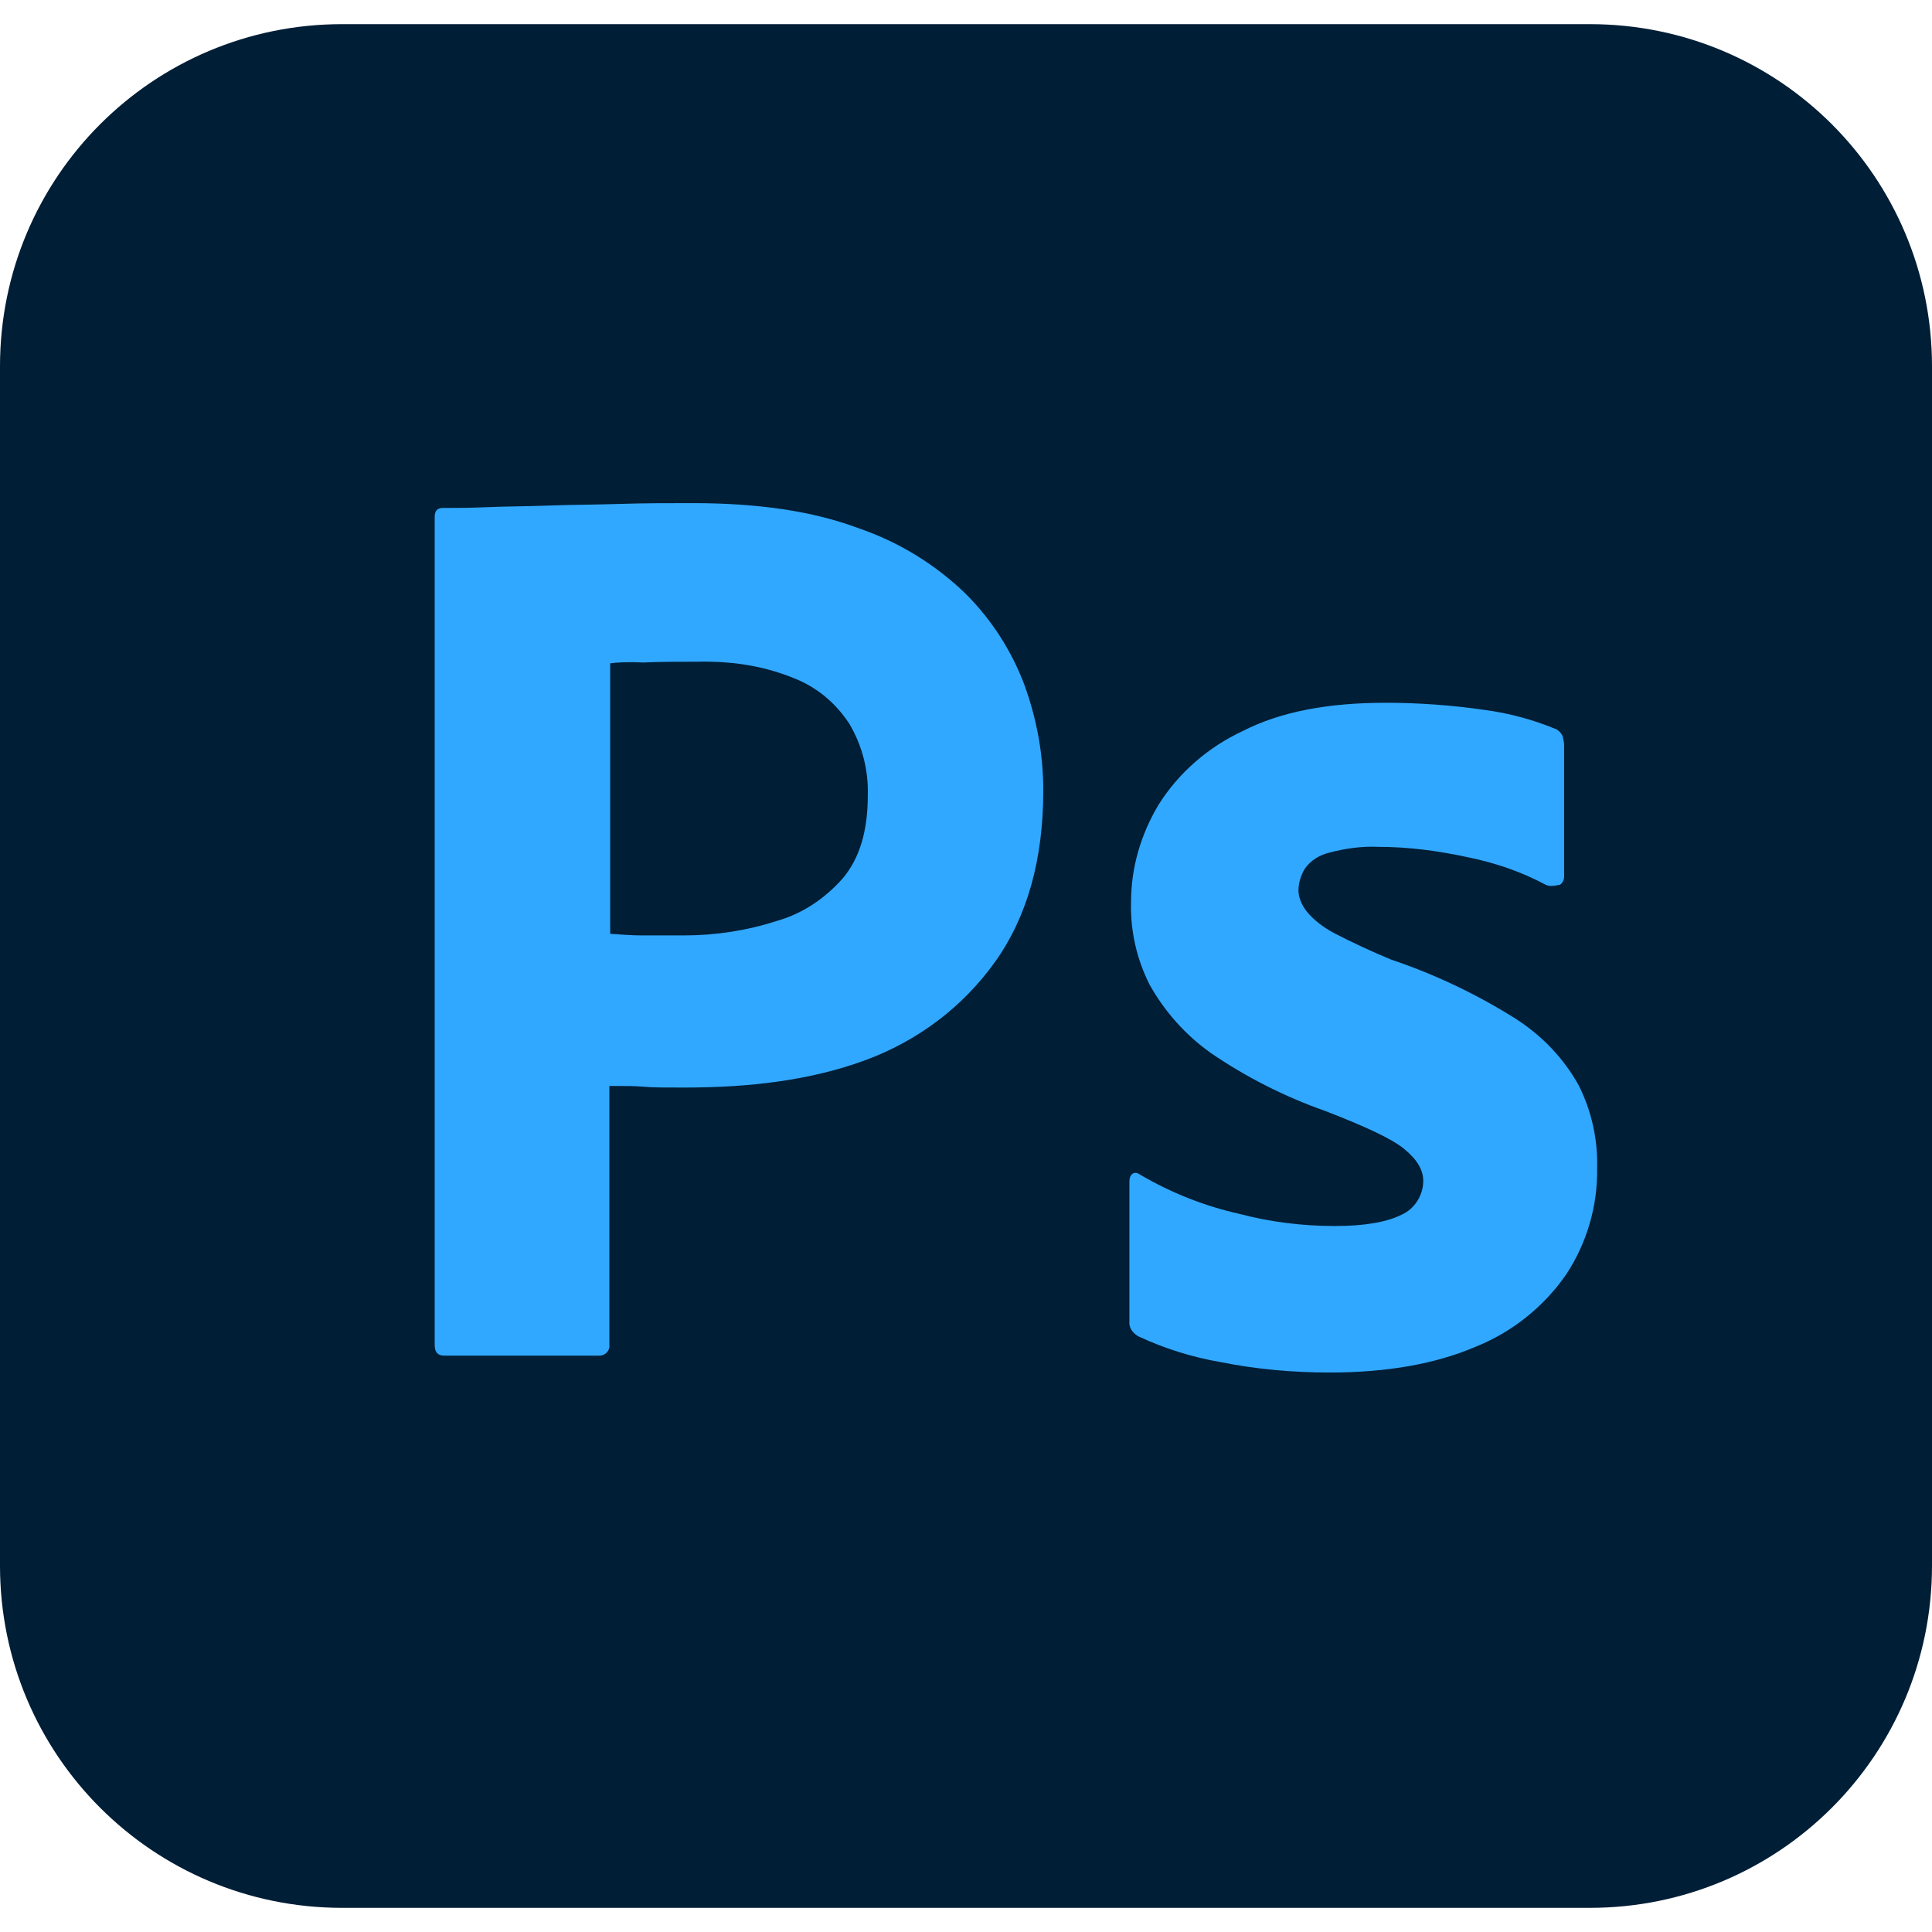
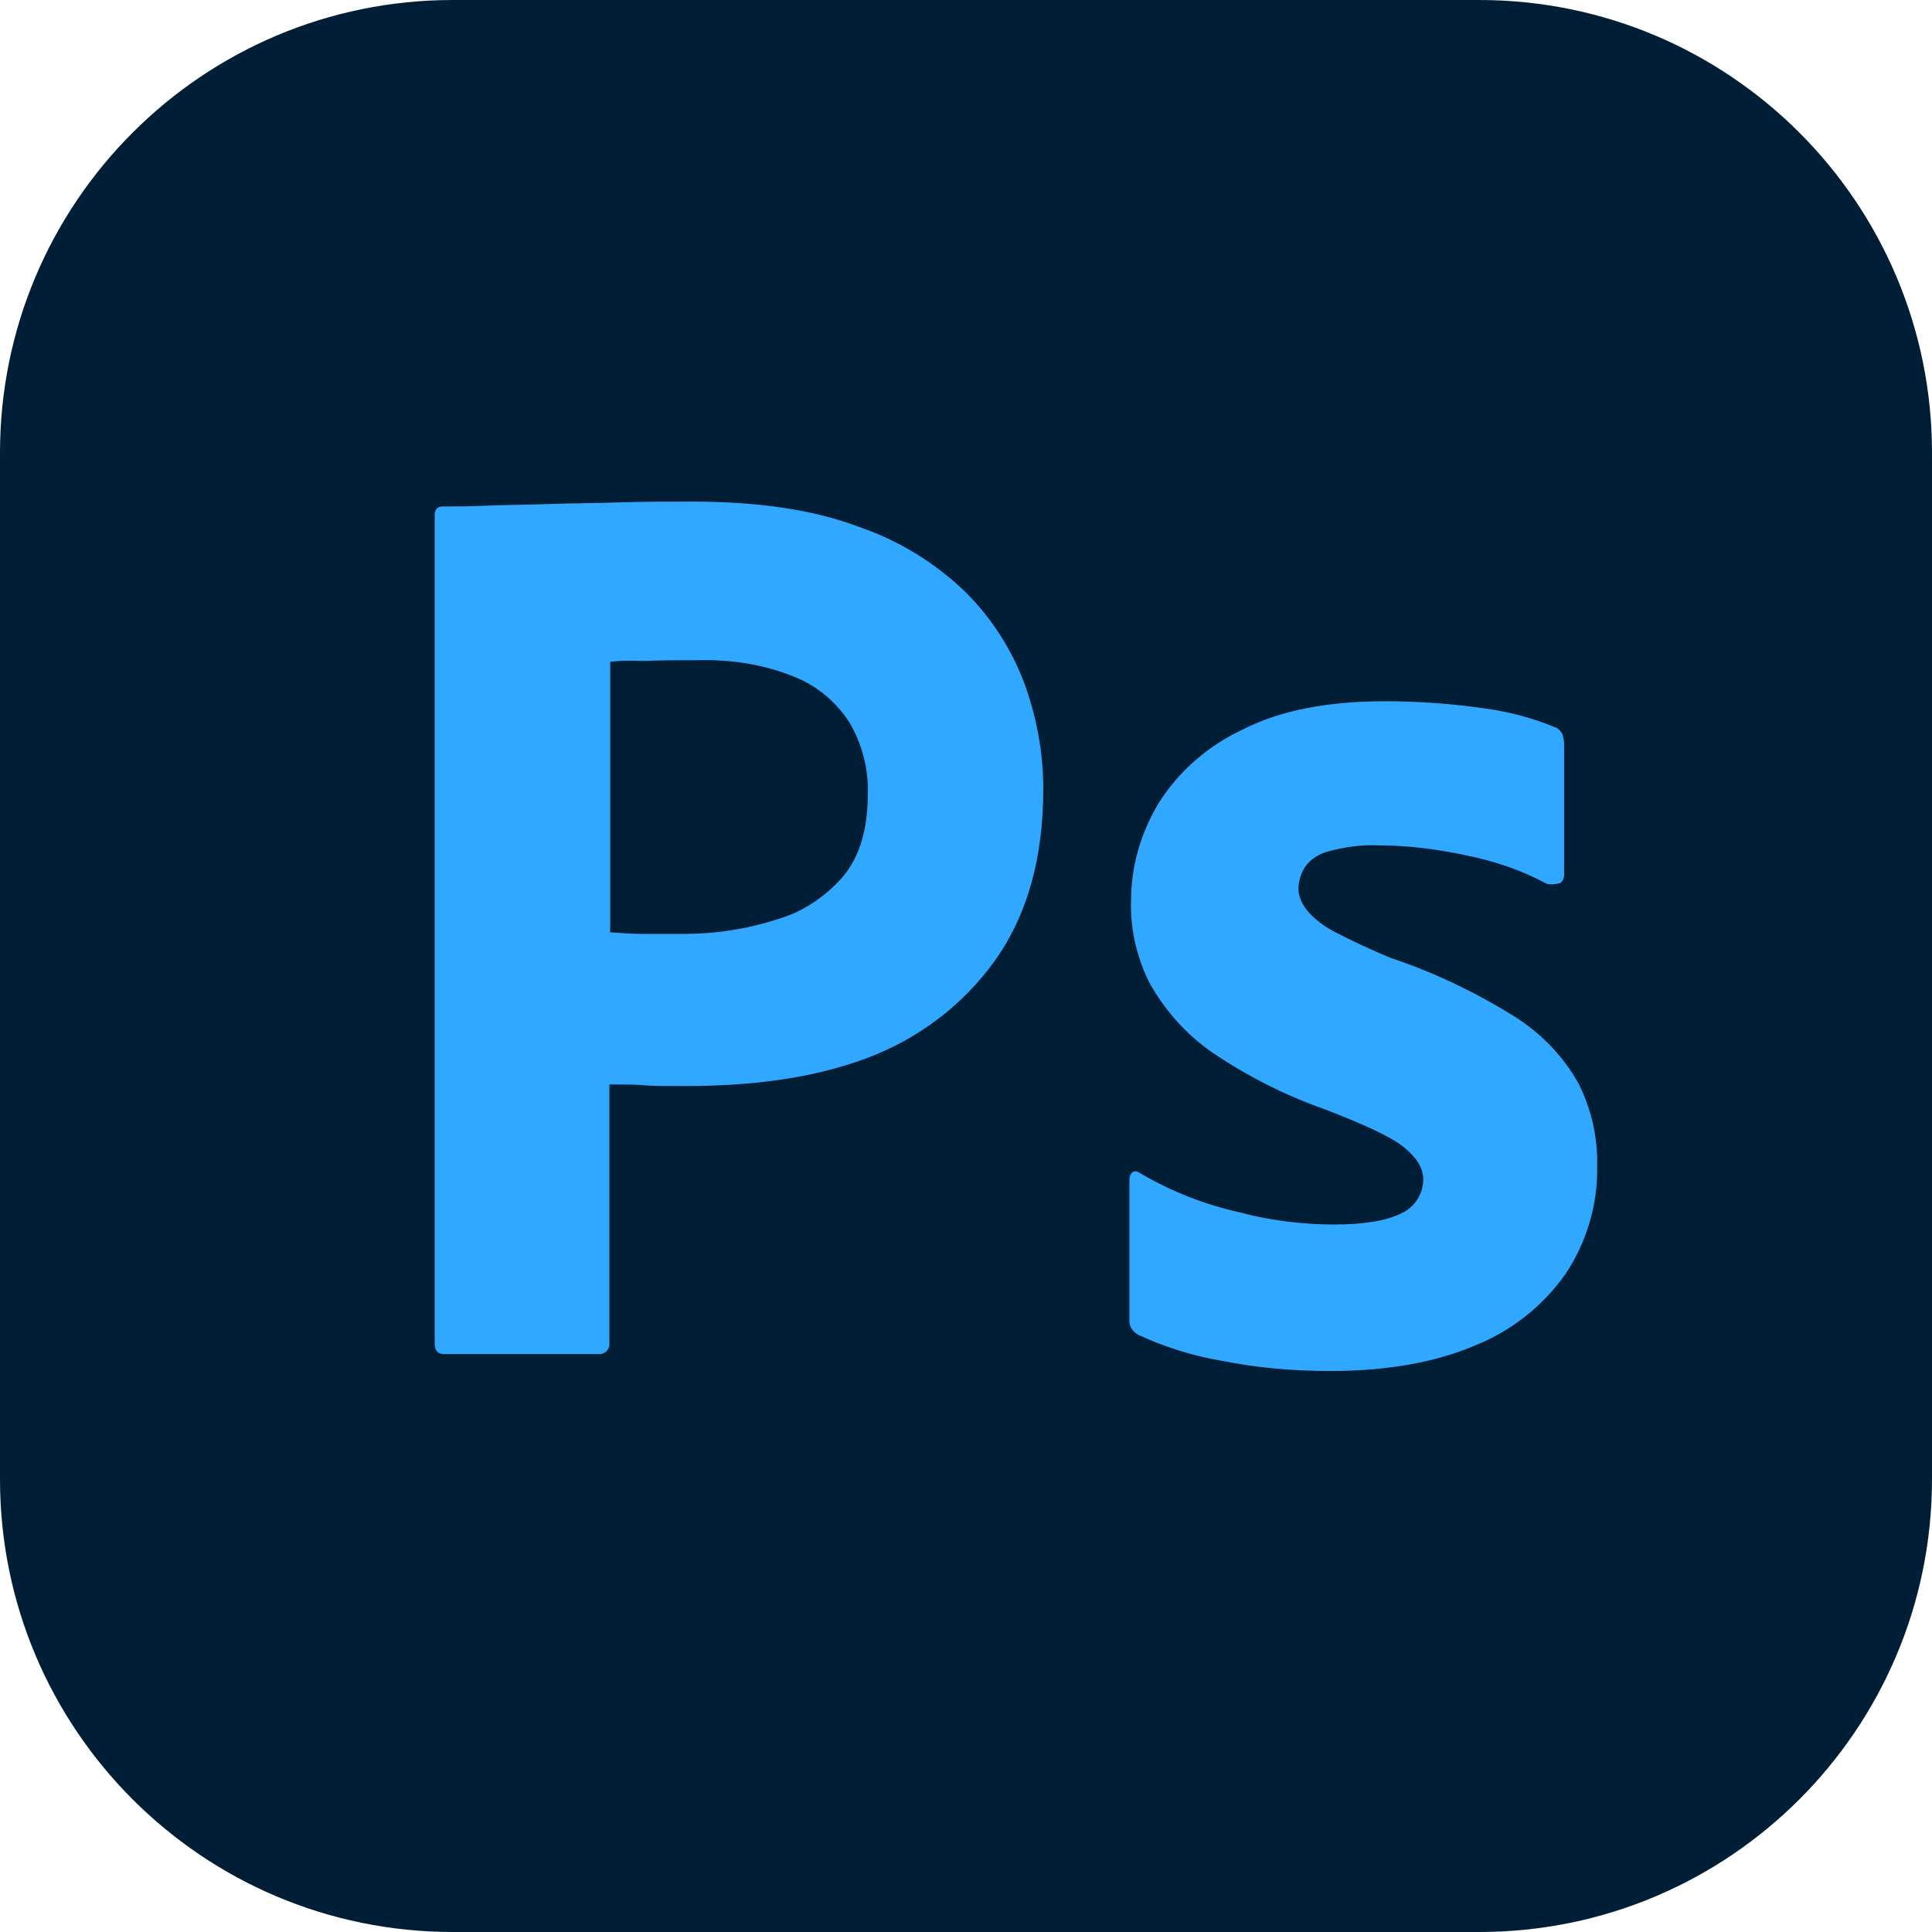
- <svg xmlns="http://www.w3.org/2000/svg" viewBox="0 0 128 128">
-   <path fill="#001e36" d="M22.667 1.6h82.666C117.867 1.6 128 11.733 128 24.267v79.466c0 12.534-10.133 22.667-22.667 22.667H22.667C10.133 126.4 0 116.267 0 103.733V24.267C0 11.733 10.133 1.6 22.667 1.6Z" />
-   <path fill="#31a8ff" d="M45.867 33.333c-1.6 0-3.2 0-4.853.054-1.654.053-3.201.053-4.641.107-1.44.053-2.773.053-4.053.106-1.227.053-2.08.053-2.987.053-.373 0-.533.213-.533.587v54.88c0 .48.213.694.64.694h10.347c.373-.054.64-.374.586-.747v-17.12c1.013 0 1.76 0 2.294.053.533.053 1.386.053 2.666.053 4.374 0 8.374-.48 12-1.813 3.467-1.28 6.454-3.52 8.587-6.507 2.133-2.986 3.2-6.773 3.2-11.36 0-2.4-.426-4.693-1.226-6.933A16.98 16.98 0 0 0 64 39.36a19.049 19.049 0 0 0-7.147-4.374c-2.987-1.12-6.613-1.653-10.986-1.653Zm1.19 10.505c1.9.036 3.75.368 5.476 1.068 1.547.587 2.827 1.654 3.734 3.04a8.779 8.779 0 0 1 1.227 4.748c0 2.346-.534 4.16-1.654 5.493-1.174 1.333-2.667 2.347-4.373 2.827-1.974.64-4.054.959-6.134.959h-2.827c-.64 0-1.332-.053-2.079-.106v-17.92c.373-.054 1.12-.107 2.187-.053 1.013-.054 2.239-.054 3.626-.054.273-.007.546-.008.817-.002zm44.73 2.723c-3.787 0-6.934.586-9.44 1.866-2.293 1.067-4.267 2.773-5.6 4.906-1.173 1.974-1.814 4.16-1.814 6.454a11.447 11.447 0 0 0 1.227 5.44 13.809 13.809 0 0 0 4.054 4.533 32.629 32.629 0 0 0 7.573 3.84c2.613 1.013 4.373 1.813 5.227 2.506.853.694 1.28 1.387 1.28 2.134 0 .96-.587 1.867-1.44 2.24-.96.48-2.4.747-4.427.747-2.133 0-4.267-.267-6.294-.8a22.834 22.834 0 0 1-6.613-2.613c-.16-.107-.32-.16-.48-.053-.16.106-.213.319-.213.479v9.28c-.053.427.213.8.587 1.013a21.49 21.49 0 0 0 5.44 1.707c2.4.48 4.799.693 7.252.693 3.84 0 7.041-.586 9.654-1.706 2.4-.96 4.48-2.613 5.973-4.747a12.41 12.41 0 0 0 2.08-7.093 11.512 11.512 0 0 0-1.226-5.493c-1.014-1.814-2.454-3.307-4.214-4.427a38.625 38.625 0 0 0-8.213-3.894 48.784 48.784 0 0 1-3.787-1.76c-.693-.373-1.333-.853-1.813-1.44-.32-.427-.533-.906-.533-1.386 0-.48.16-1.013.426-1.44.374-.533.96-.907 1.653-1.067 1.014-.266 2.134-.427 3.2-.374 2.027 0 4 .267 5.974.694 1.814.373 3.52.96 5.12 1.814.213.106.48.106.96 0a.656.656 0 0 0 .267-.534v-8.693c0-.214-.054-.427-.107-.64-.107-.213-.32-.427-.533-.48A18.762 18.762 0 0 0 98.4 47.04a45.98 45.98 0 0 0-6.613-.48z" />
+ <svg xmlns="http://www.w3.org/2000/svg" width="256" height="256" fill="none" viewBox="0 0 256 256">
+   <rect width="256" height="256" fill="#001E36" rx="60" />
+   <path fill="#31A8FF" d="M57.6 178.04V68.28C57.6 67.533 57.92 67.107 58.667 67.107C60.48 67.107 62.187 67.107 64.64 67C67.2 66.893 69.867 66.893 72.747 66.787C75.627 66.68 78.72 66.68 82.027 66.573C85.333 66.467 88.533 66.467 91.733 66.467C100.48 66.467 107.733 67.533 113.707 69.773C119.04 71.587 123.947 74.573 128 78.52C131.413 81.933 134.08 86.093 135.787 90.68C137.387 95.16 138.24 99.747 138.24 104.547C138.24 113.72 136.107 121.293 131.84 127.267C127.573 133.24 121.6 137.72 114.667 140.28C107.413 142.947 99.413 143.907 90.667 143.907C88.107 143.907 86.4 143.907 85.333 143.8C84.267 143.693 82.773 143.693 80.747 143.693V177.933C80.853 178.68 80.32 179.32 79.573 179.427C79.467 179.427 79.36 179.427 79.147 179.427H58.88C58.027 179.427 57.6 179 57.6 178.04ZM80.853 87.693V123.533C82.347 123.64 83.733 123.747 85.013 123.747H90.667C94.827 123.747 98.987 123.107 102.933 121.827C106.347 120.867 109.333 118.84 111.68 116.173C113.92 113.507 114.987 109.88 114.987 105.187C115.093 101.88 114.24 98.573 112.533 95.693C110.72 92.92 108.16 90.787 105.067 89.613C101.12 88.013 96.853 87.373 92.48 87.48C89.707 87.48 87.253 87.48 85.227 87.587C83.093 87.48 81.6 87.587 80.853 87.693Z" />
+   <path fill="#31A8FF" d="M204.8 117.027C201.6 115.32 198.187 114.147 194.56 113.4C190.613 112.547 186.667 112.013 182.613 112.013C180.48 111.907 178.24 112.227 176.213 112.76C174.827 113.08 173.653 113.827 172.907 114.893C172.373 115.747 172.053 116.813 172.053 117.773C172.053 118.733 172.48 119.693 173.12 120.547C174.08 121.72 175.36 122.68 176.747 123.427C179.2 124.707 181.76 125.88 184.32 126.947C190.08 128.867 195.627 131.533 200.747 134.733C204.267 136.973 207.147 139.96 209.173 143.587C210.88 147 211.733 150.733 211.627 154.573C211.733 159.587 210.24 164.6 207.467 168.76C204.48 173.027 200.32 176.333 195.52 178.253C190.293 180.493 183.893 181.667 176.213 181.667C171.307 181.667 166.507 181.24 161.707 180.28C157.973 179.64 154.24 178.467 150.827 176.867C150.08 176.44 149.547 175.693 149.653 174.84V156.28C149.653 155.96 149.76 155.533 150.08 155.32C150.4 155.107 150.72 155.213 151.04 155.427C155.2 157.88 159.573 159.587 164.267 160.653C168.32 161.72 172.587 162.253 176.853 162.253C180.907 162.253 183.787 161.72 185.707 160.76C187.413 160.013 188.587 158.2 188.587 156.28C188.587 154.787 187.733 153.4 186.027 152.013C184.32 150.627 180.8 149.027 175.573 147C170.133 145.08 165.12 142.52 160.427 139.32C157.12 136.973 154.347 133.88 152.32 130.253C150.613 126.84 149.76 123.107 149.867 119.373C149.867 114.787 151.147 110.413 153.493 106.467C156.16 102.2 160.107 98.787 164.693 96.653C169.707 94.093 176 92.92 183.573 92.92C187.947 92.92 192.427 93.24 196.8 93.88C200 94.307 203.093 95.16 205.973 96.333C206.4 96.44 206.827 96.867 207.04 97.293C207.147 97.72 207.253 98.147 207.253 98.573V115.96C207.253 116.387 207.04 116.813 206.72 117.027C205.76 117.24 205.227 117.24 204.8 117.027Z" />
</svg>
